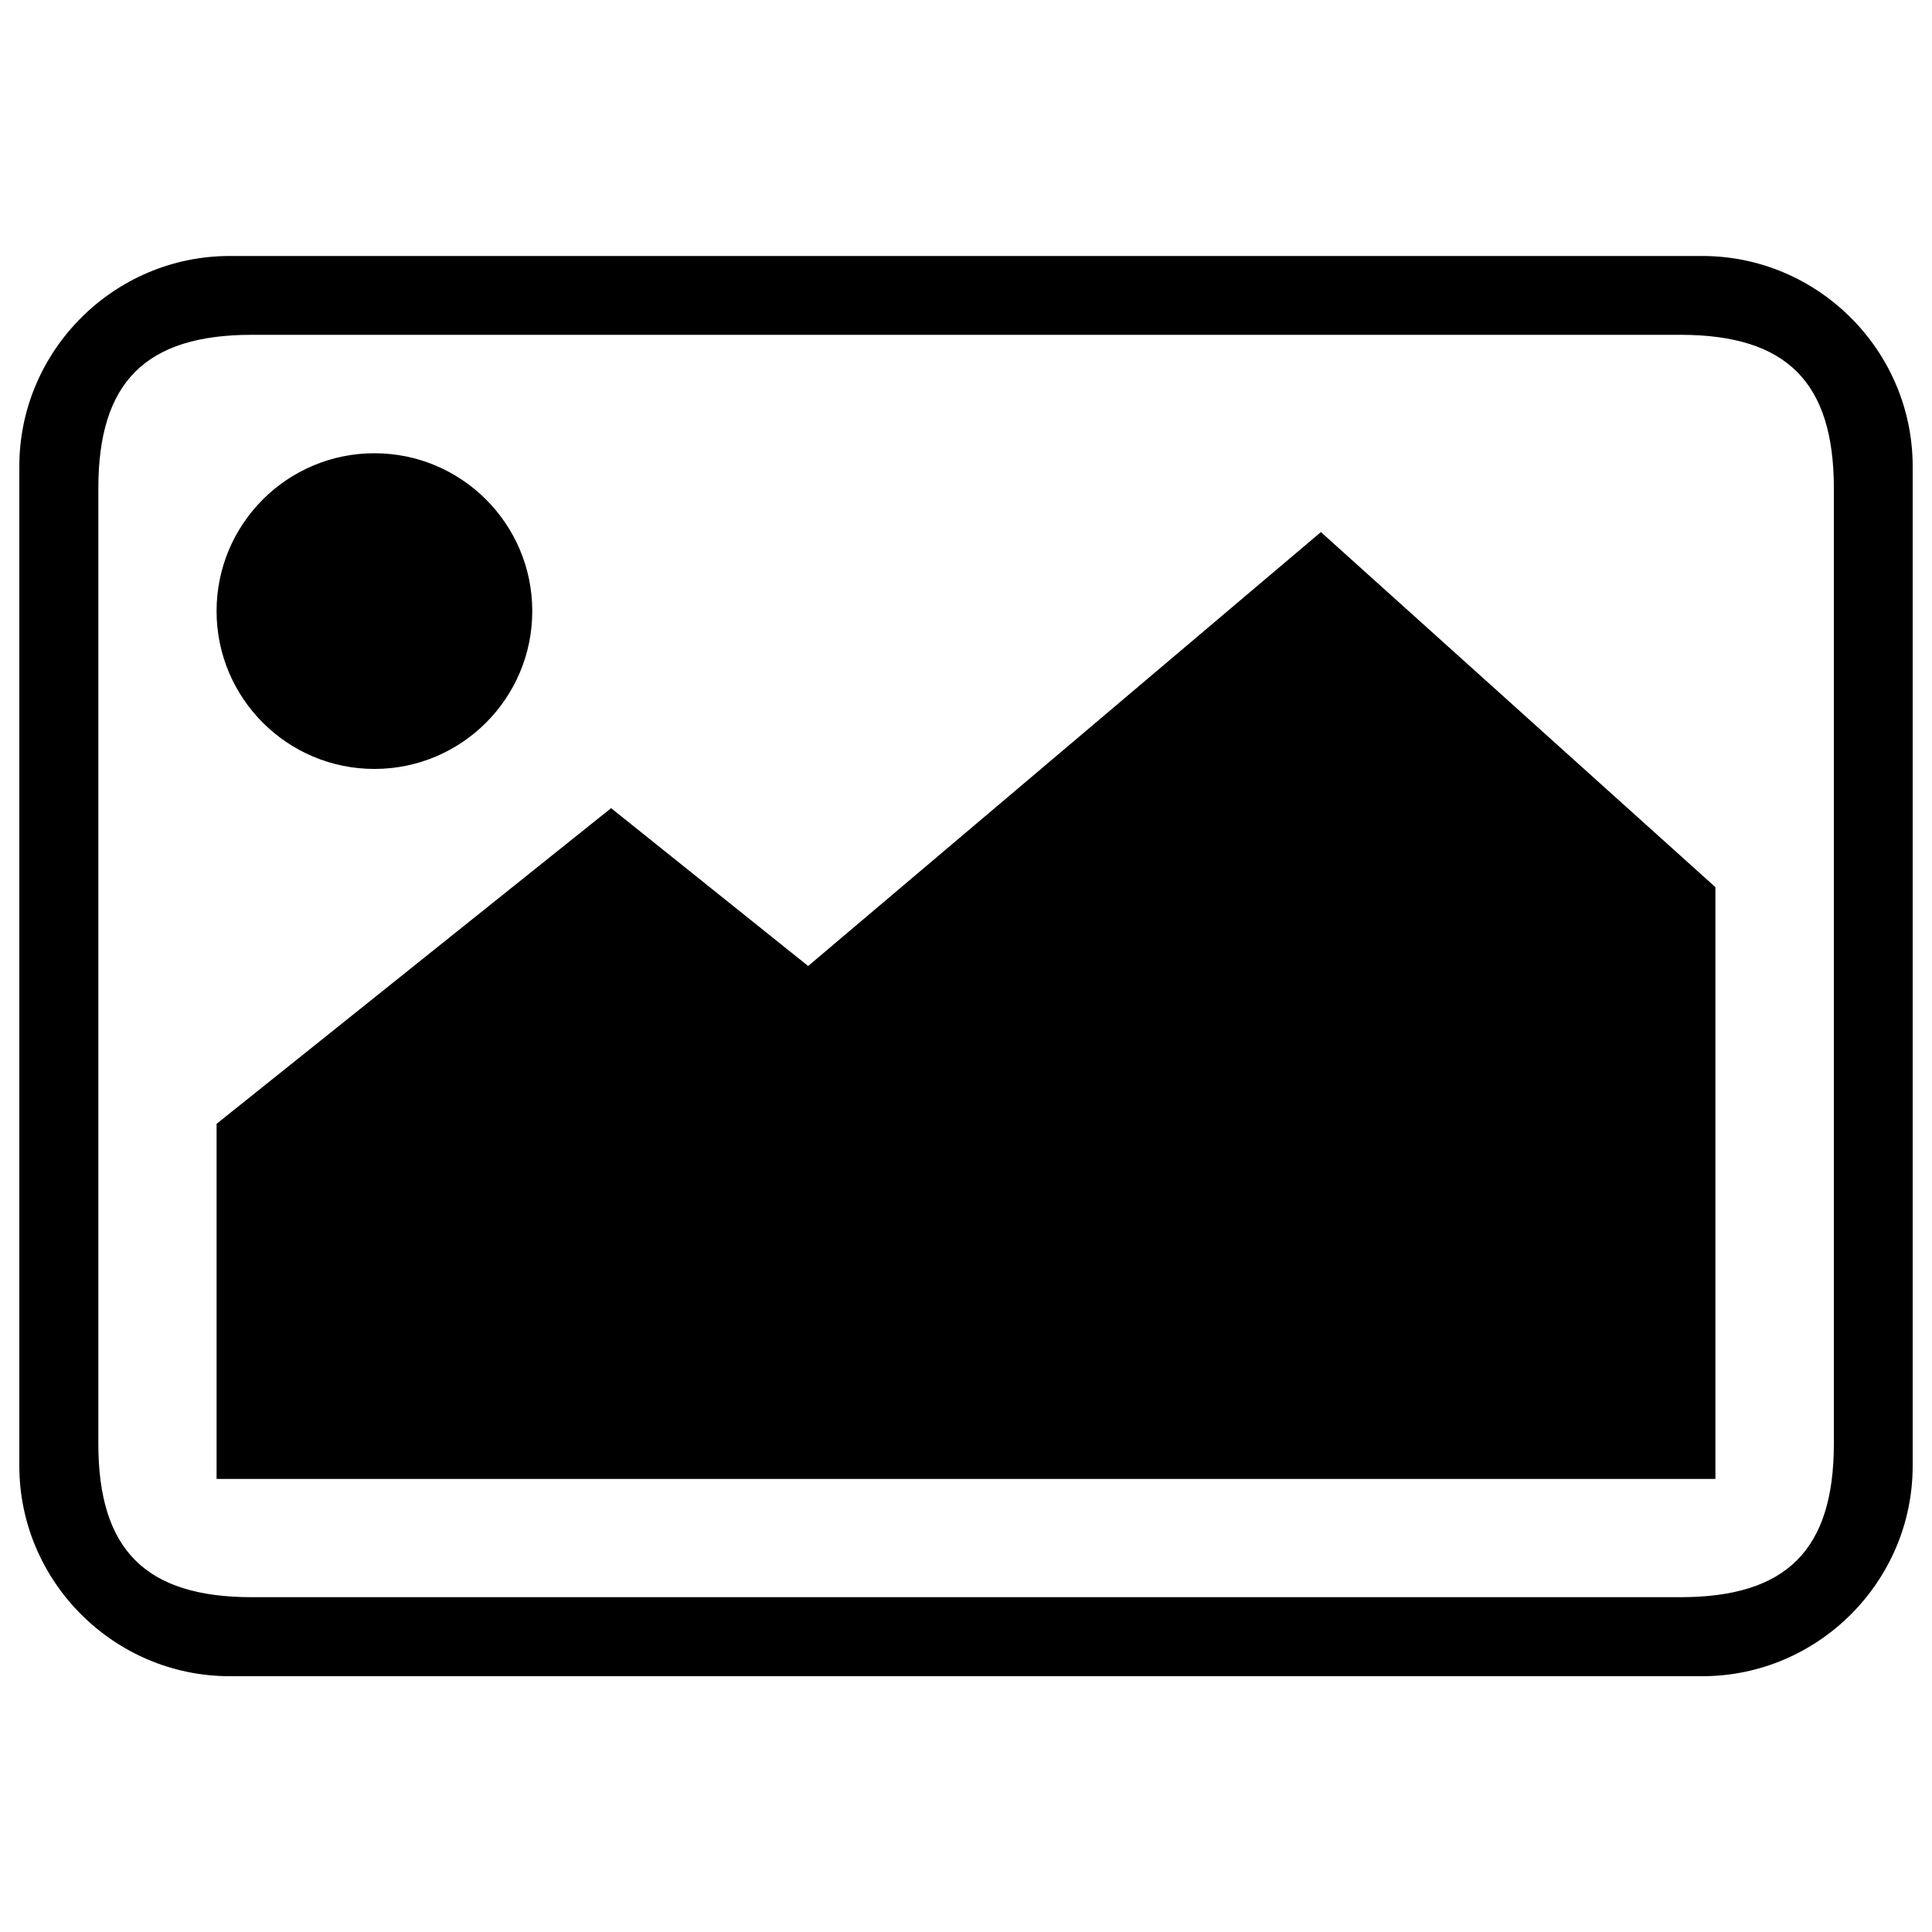
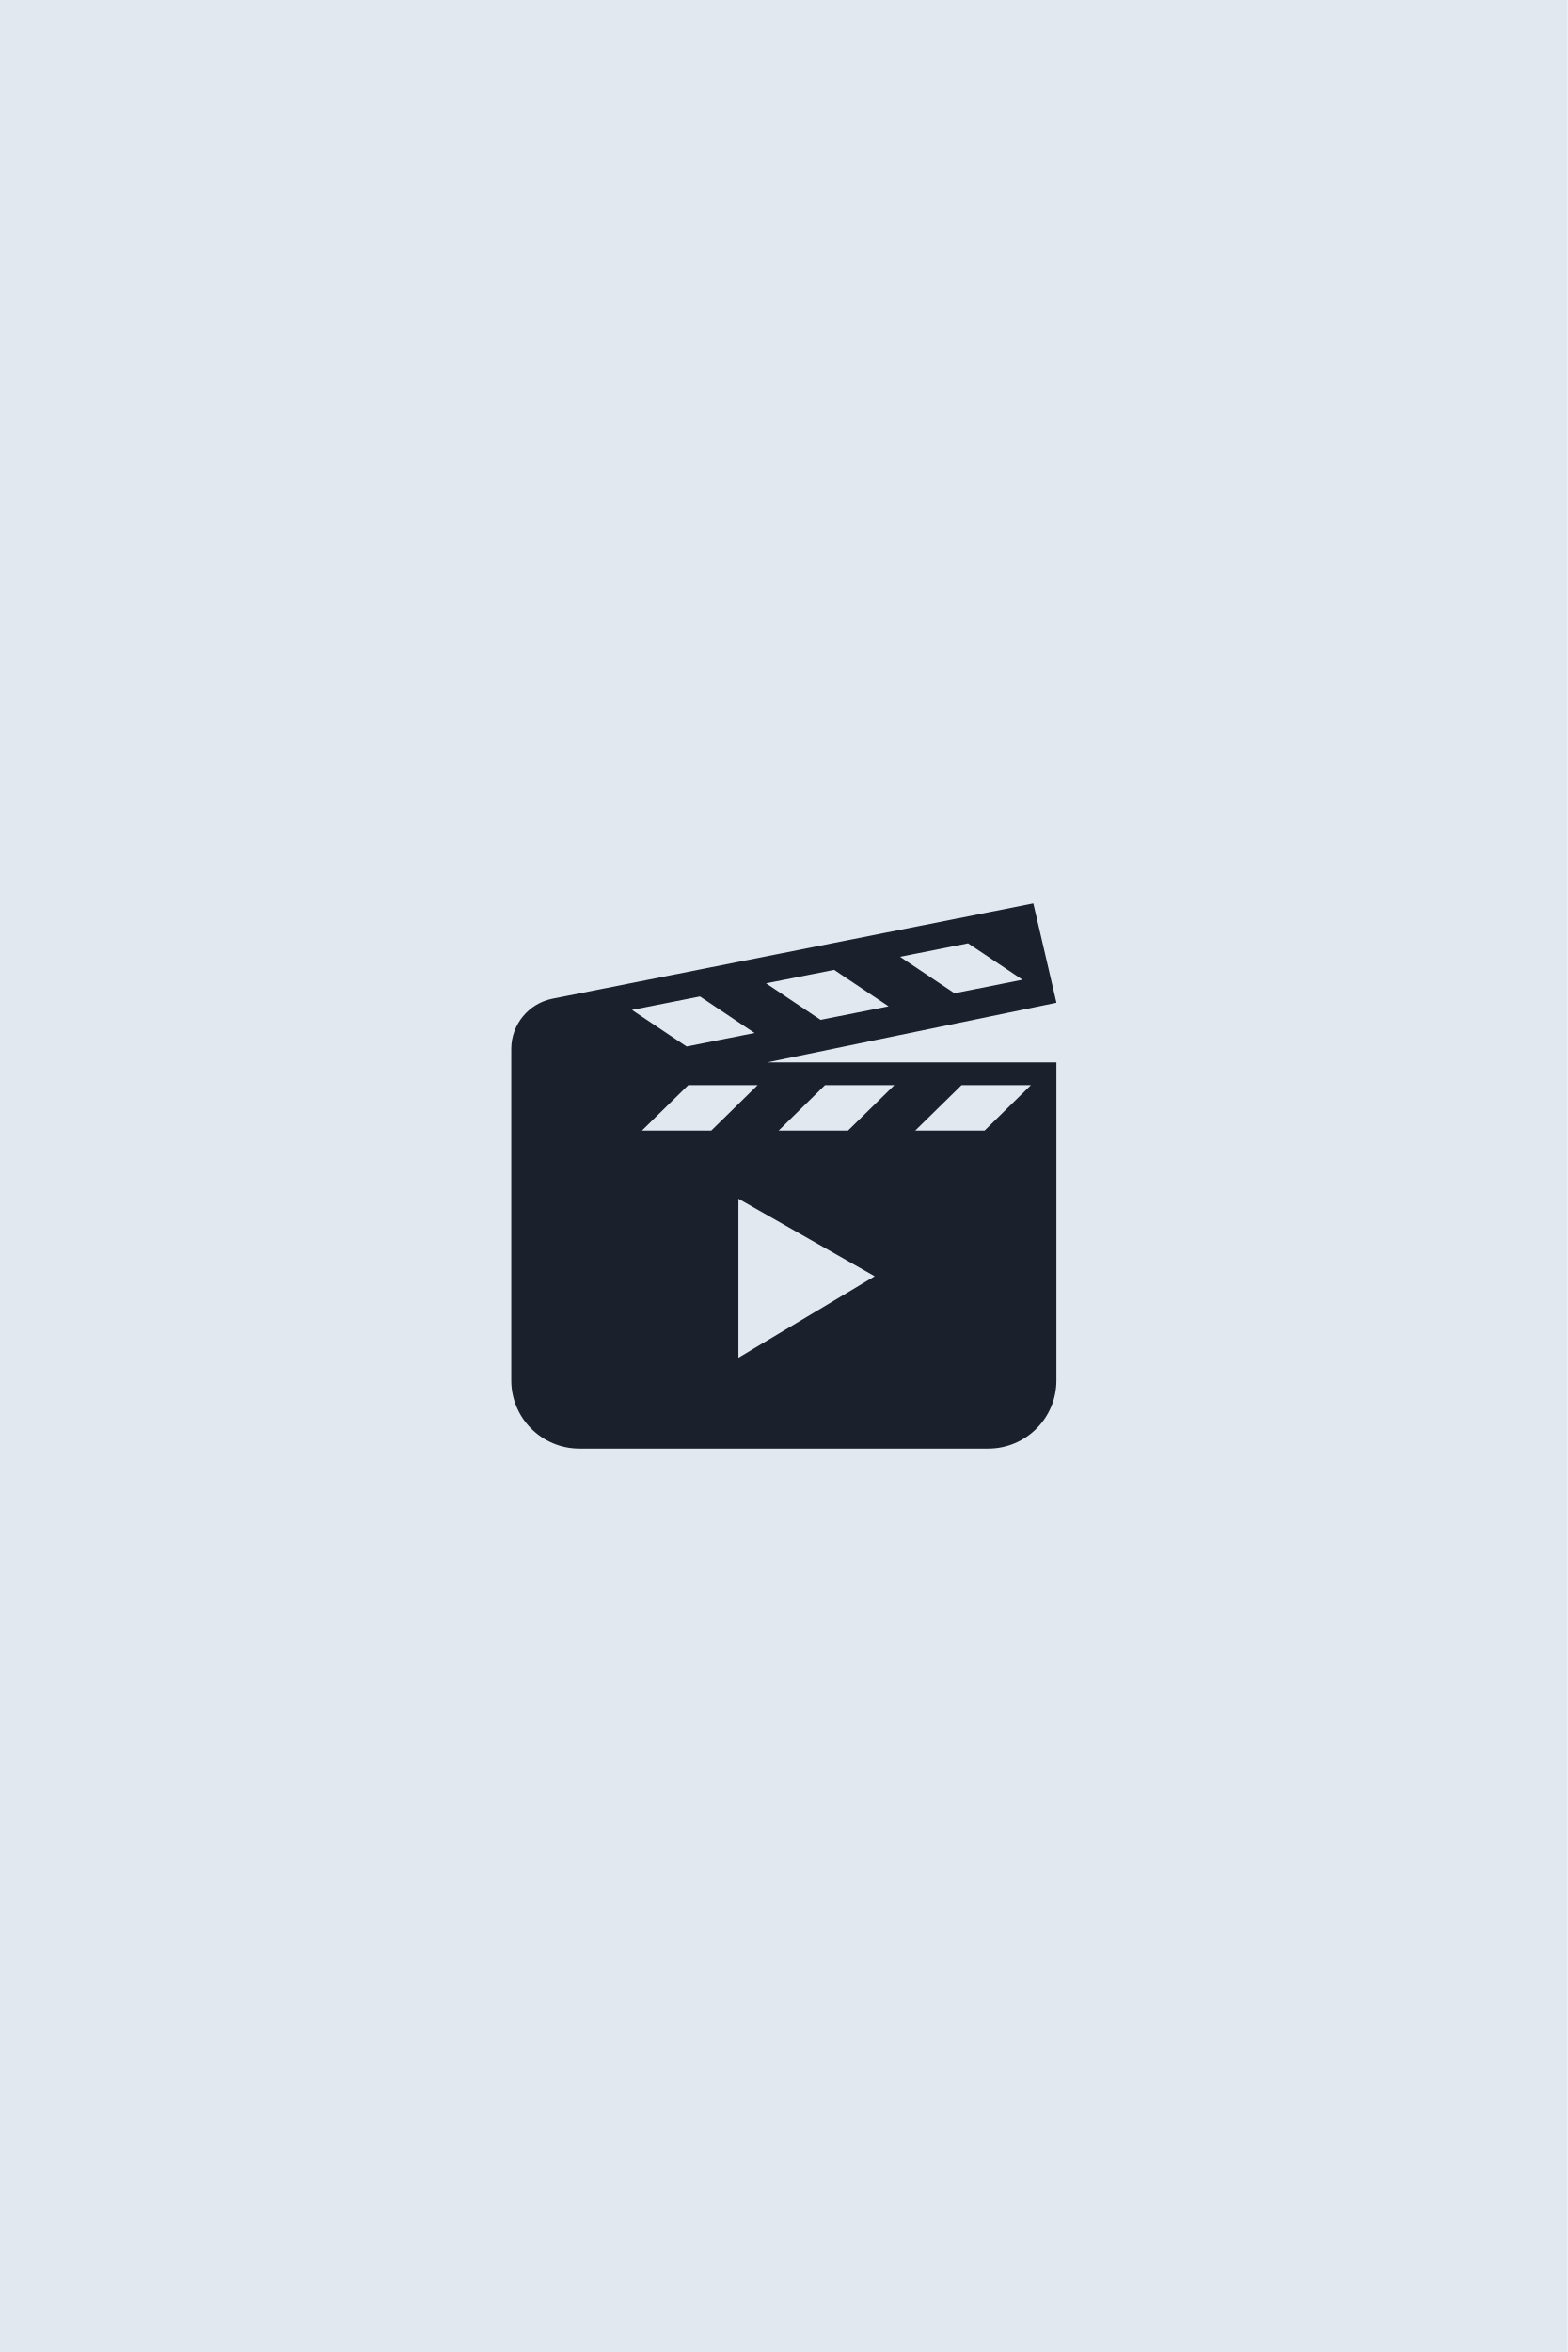
- <svg xmlns="http://www.w3.org/2000/svg" version="1.1" x="0px" y="0px" viewBox="0 0 1000 1000" enable-background="new 0 0 1000 1000" xml:space="preserve">
-   <g>
-     <path d="M881.1,132.5H118.9C59,132.5,10,181.5,10,241.4v517.3c0,59.9,49,108.9,108.9,108.9h762.2c59.9,0,108.9-49,108.9-108.9V241.4C990,181.5,941,132.5,881.1,132.5z M949.2,747.3c0,54.9-24.5,79.4-79.4,79.4H130.3c-54.9,0-79.4-24.5-79.4-79.4V252.7c0-54.9,24.5-79.4,79.4-79.4h739.5c54.9,0,79.4,24.5,79.4,79.4V747.3z M316.3,418.3L418.3,500l265.4-224.6l204.2,183.8v306.3H112.1V581.7L316.3,418.3z M193.8,234.6c-45.1,0-81.7,36.6-81.7,81.7s36.6,81.7,81.7,81.7s81.7-36.6,81.7-81.7S238.9,234.6,193.8,234.6z" />
-   </g>
+ <svg xmlns="http://www.w3.org/2000/svg" width="220" height="330" viewBox="0 0 220 330" fill="none">
+   <rect width="220" height="330" fill="#E2E8F0" />
+   <path d="M107.66 149.062L148.25 140.695L148.225 140.561L145.011 126.75L77.535 140.125C74.176 140.791 71.75 143.739 71.75 147.16V193.688C71.75 198.969 76.031 203.25 81.312 203.25H138.688C143.969 203.25 148.25 198.969 148.25 193.688V149.062H107.66ZM135.851 132.35L143.488 137.463L133.944 139.36L126.301 134.244L135.851 132.35ZM117.051 136.077L124.701 141.196L115.157 143.092L107.504 137.97L117.051 136.077ZM98.232 139.809L105.891 144.935L96.351 146.831L88.682 141.699L98.232 139.809ZM90.088 158.625L96.587 152.25H106.322L99.822 158.625H90.088ZM103.625 190.5V168.188L122.75 179.07L103.625 190.5ZM119.011 158.625H109.276L115.776 152.25H125.51L119.011 158.625ZM138.174 158.625H128.44L134.939 152.25H144.674L138.174 158.625Z" fill="#1A202C" />
</svg>
